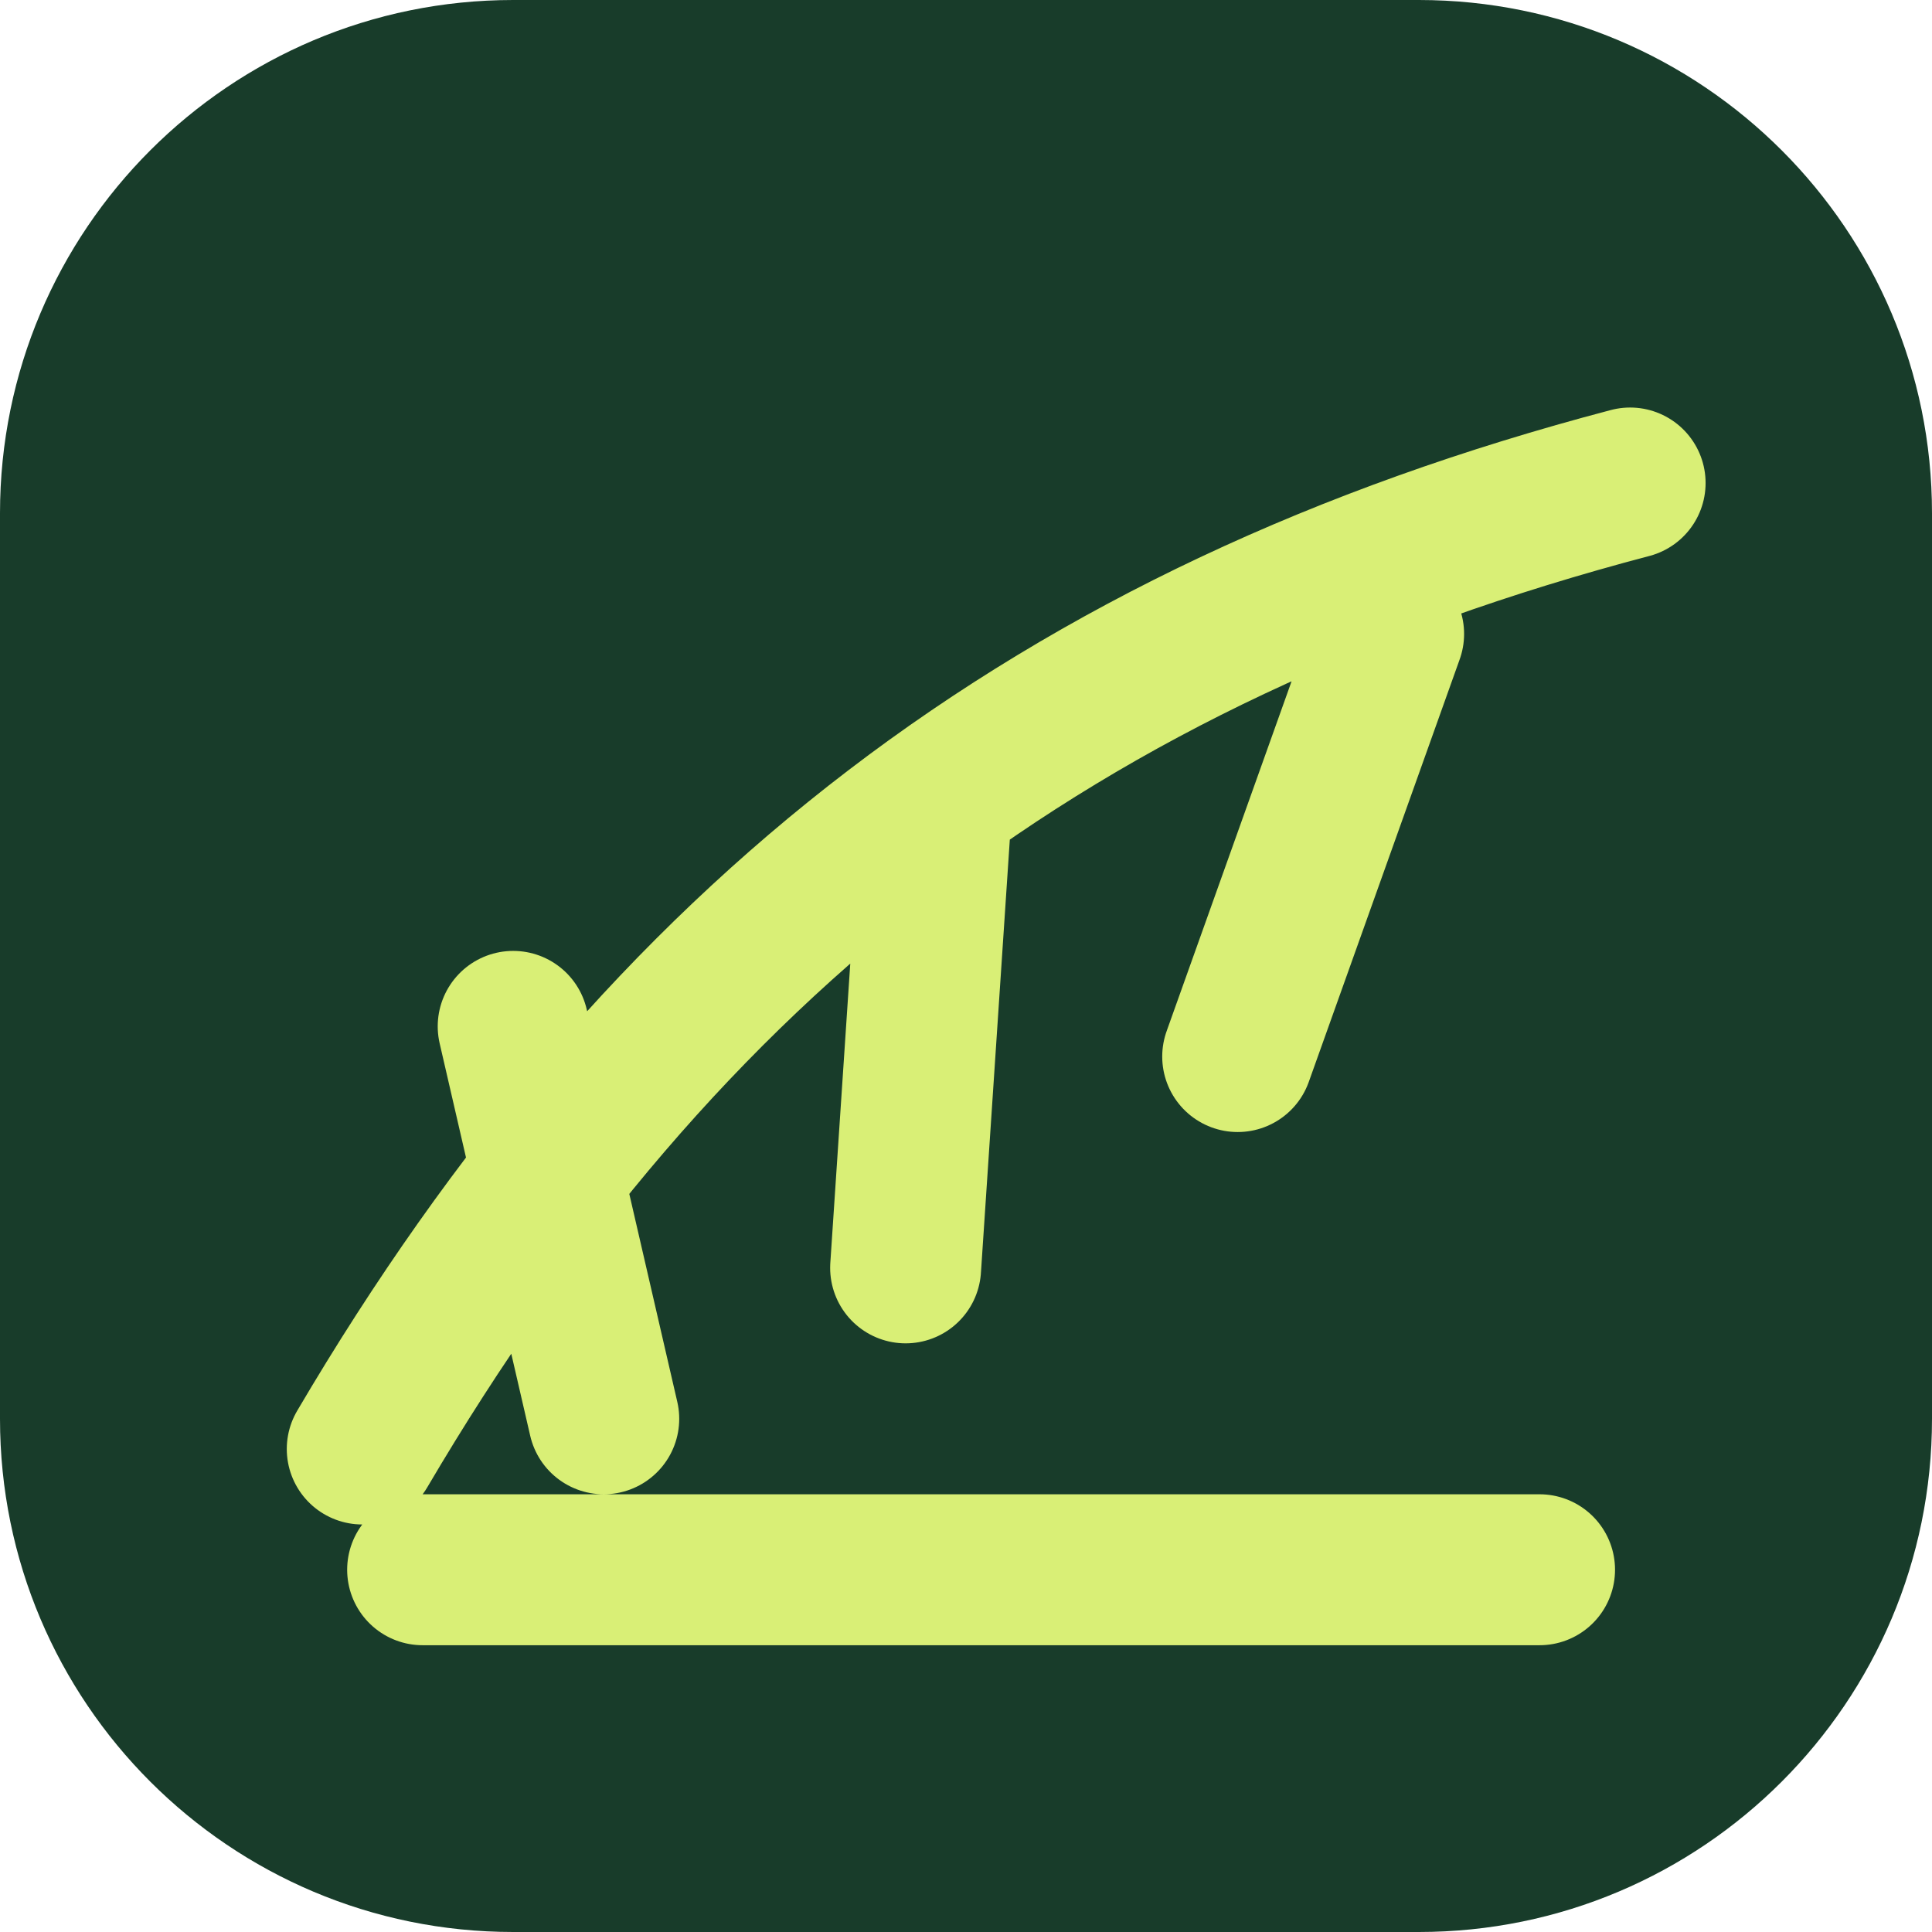
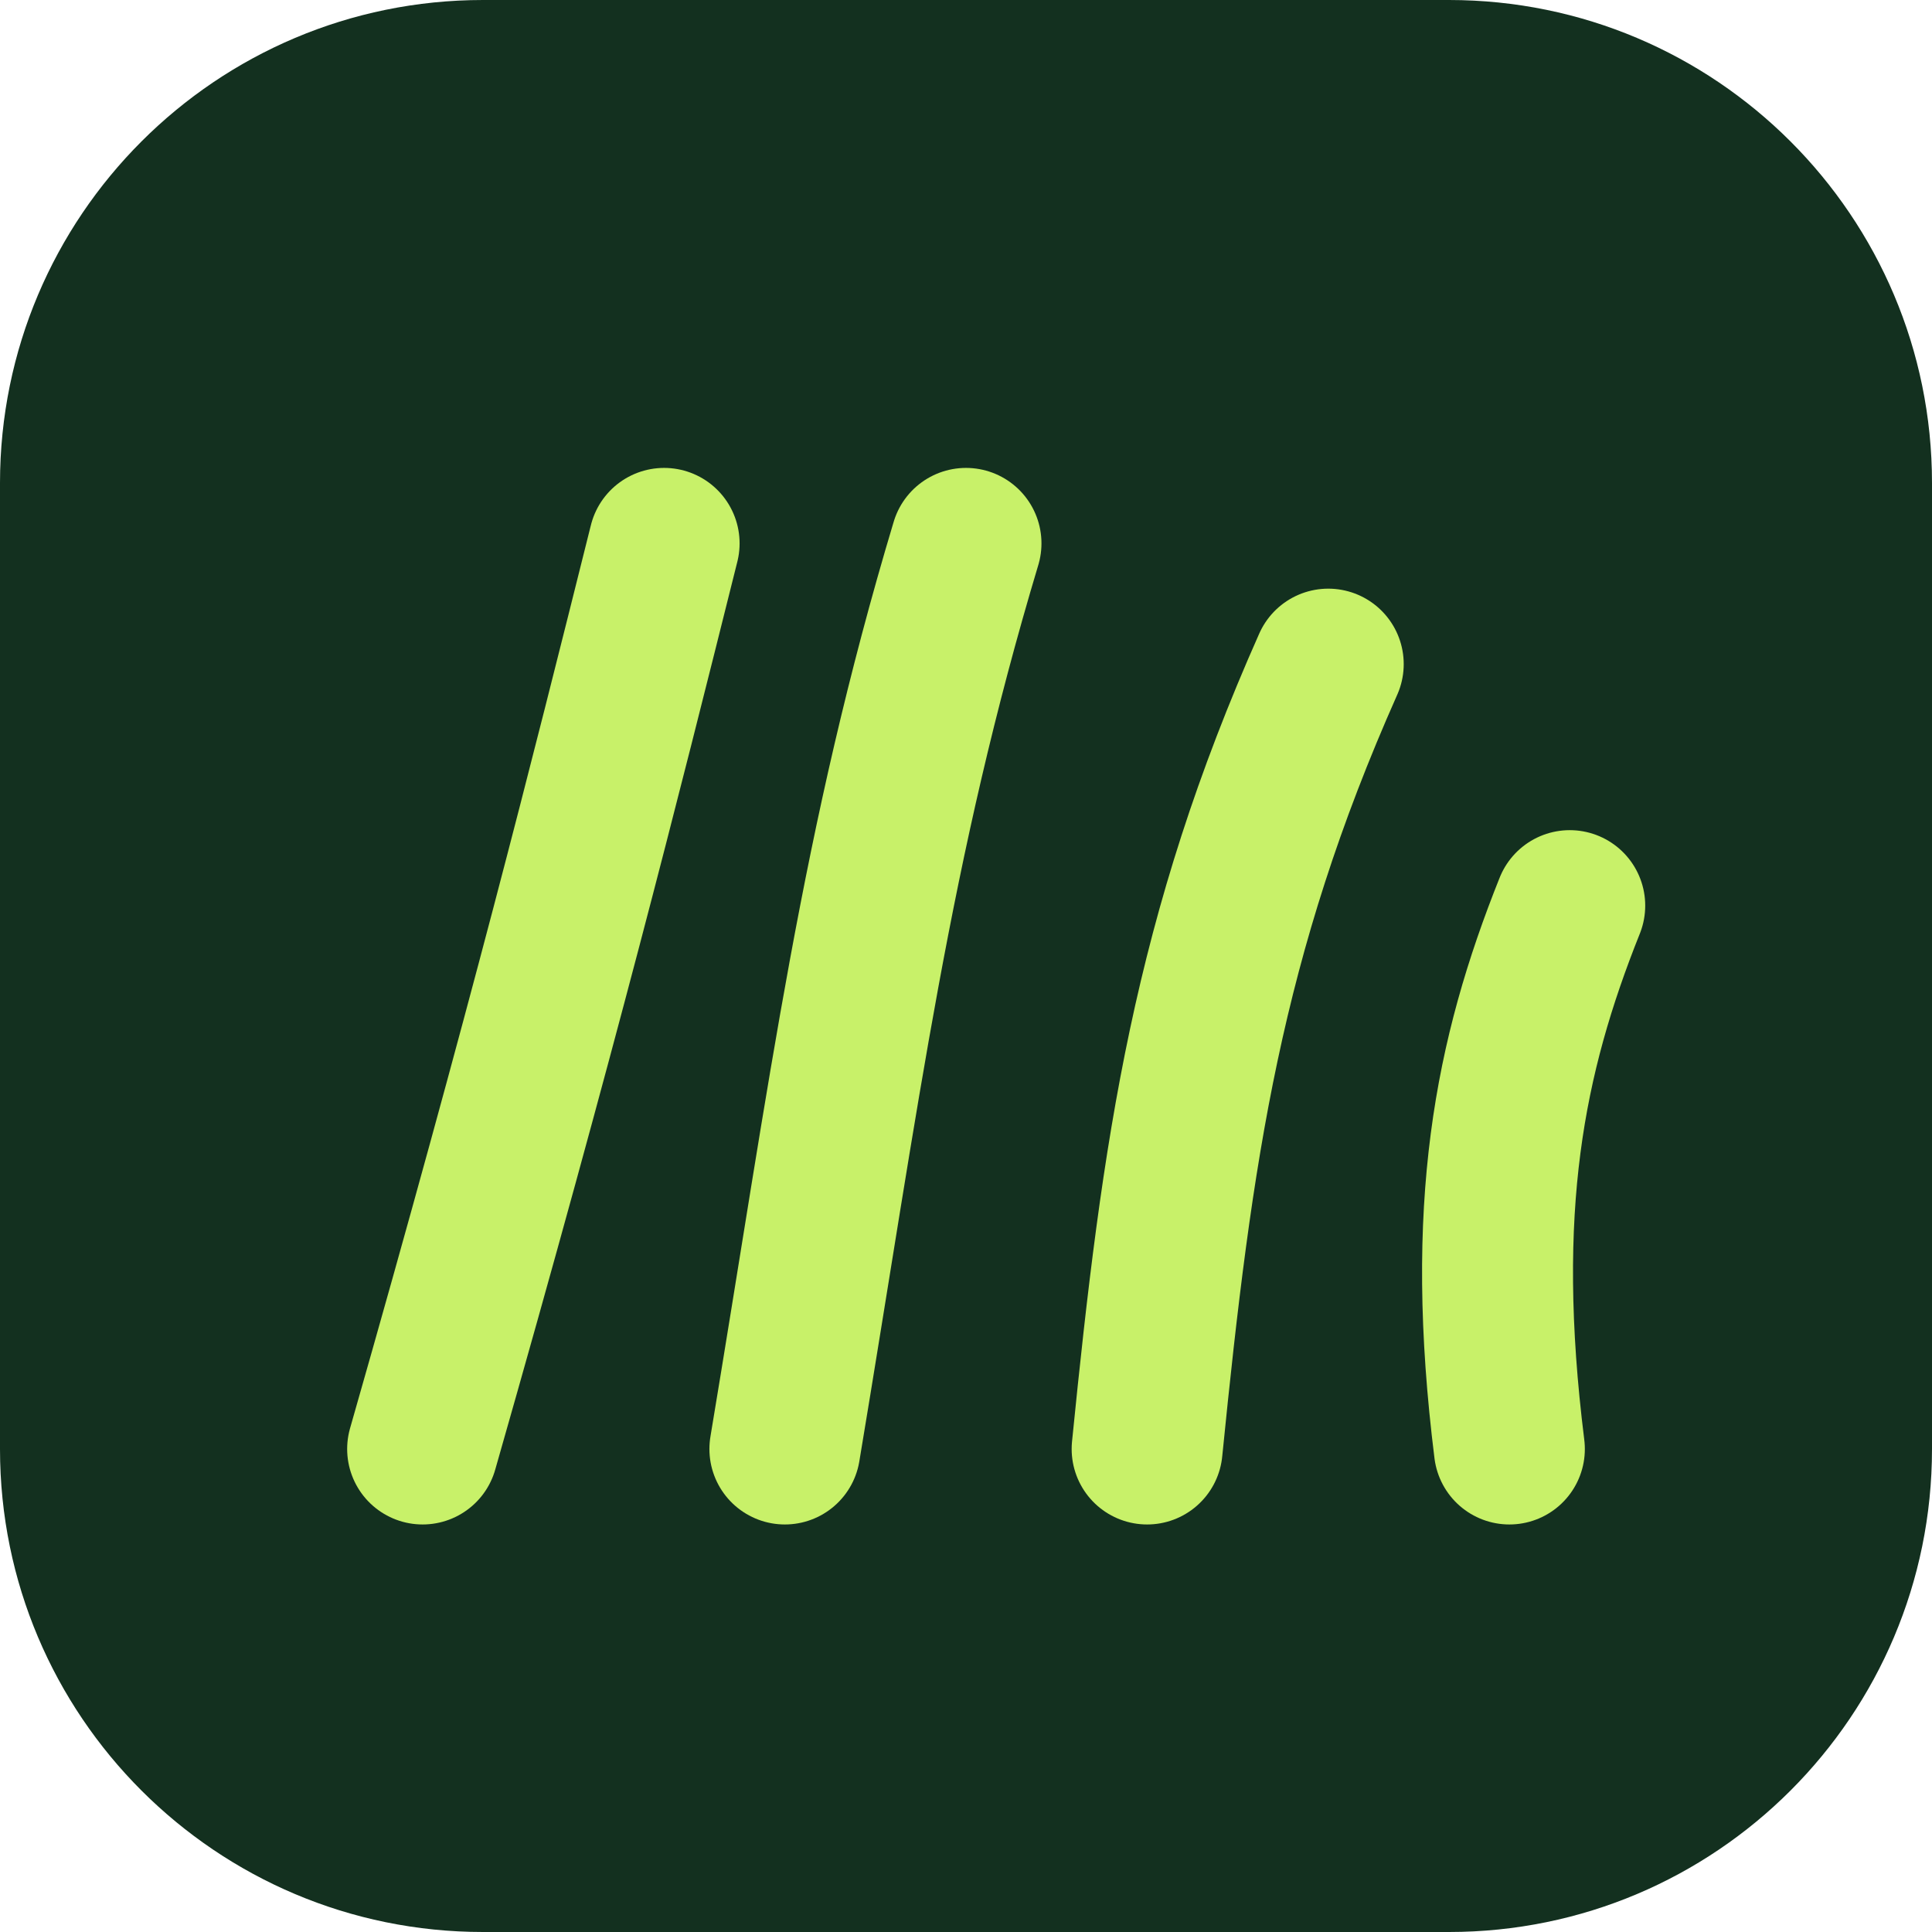
<svg xmlns="http://www.w3.org/2000/svg" viewBox="0 0 64 64">
-   <rect width="64" height="64" rx="17" fill="#183c2a" />
-   <path d="M12 48C22 31 35 21 54 16M14 52h37M20 47l-3-13M30 42l1-15M41 35l5-14" fill="none" stroke="#d9ef76" stroke-width="5" stroke-linecap="round" />
+   <rect width="64" height="64" rx="16" fill="#13301F" />
+   <path d="M14 48c4-14 6-22 8-30M26 48c2-12 3-20 6-30M38 48c1-10 2-17 6-26M50 48c-1-8 0-13 2-18" stroke="#C8F169" stroke-width="5" stroke-linecap="round" fill="none" />
</svg>
